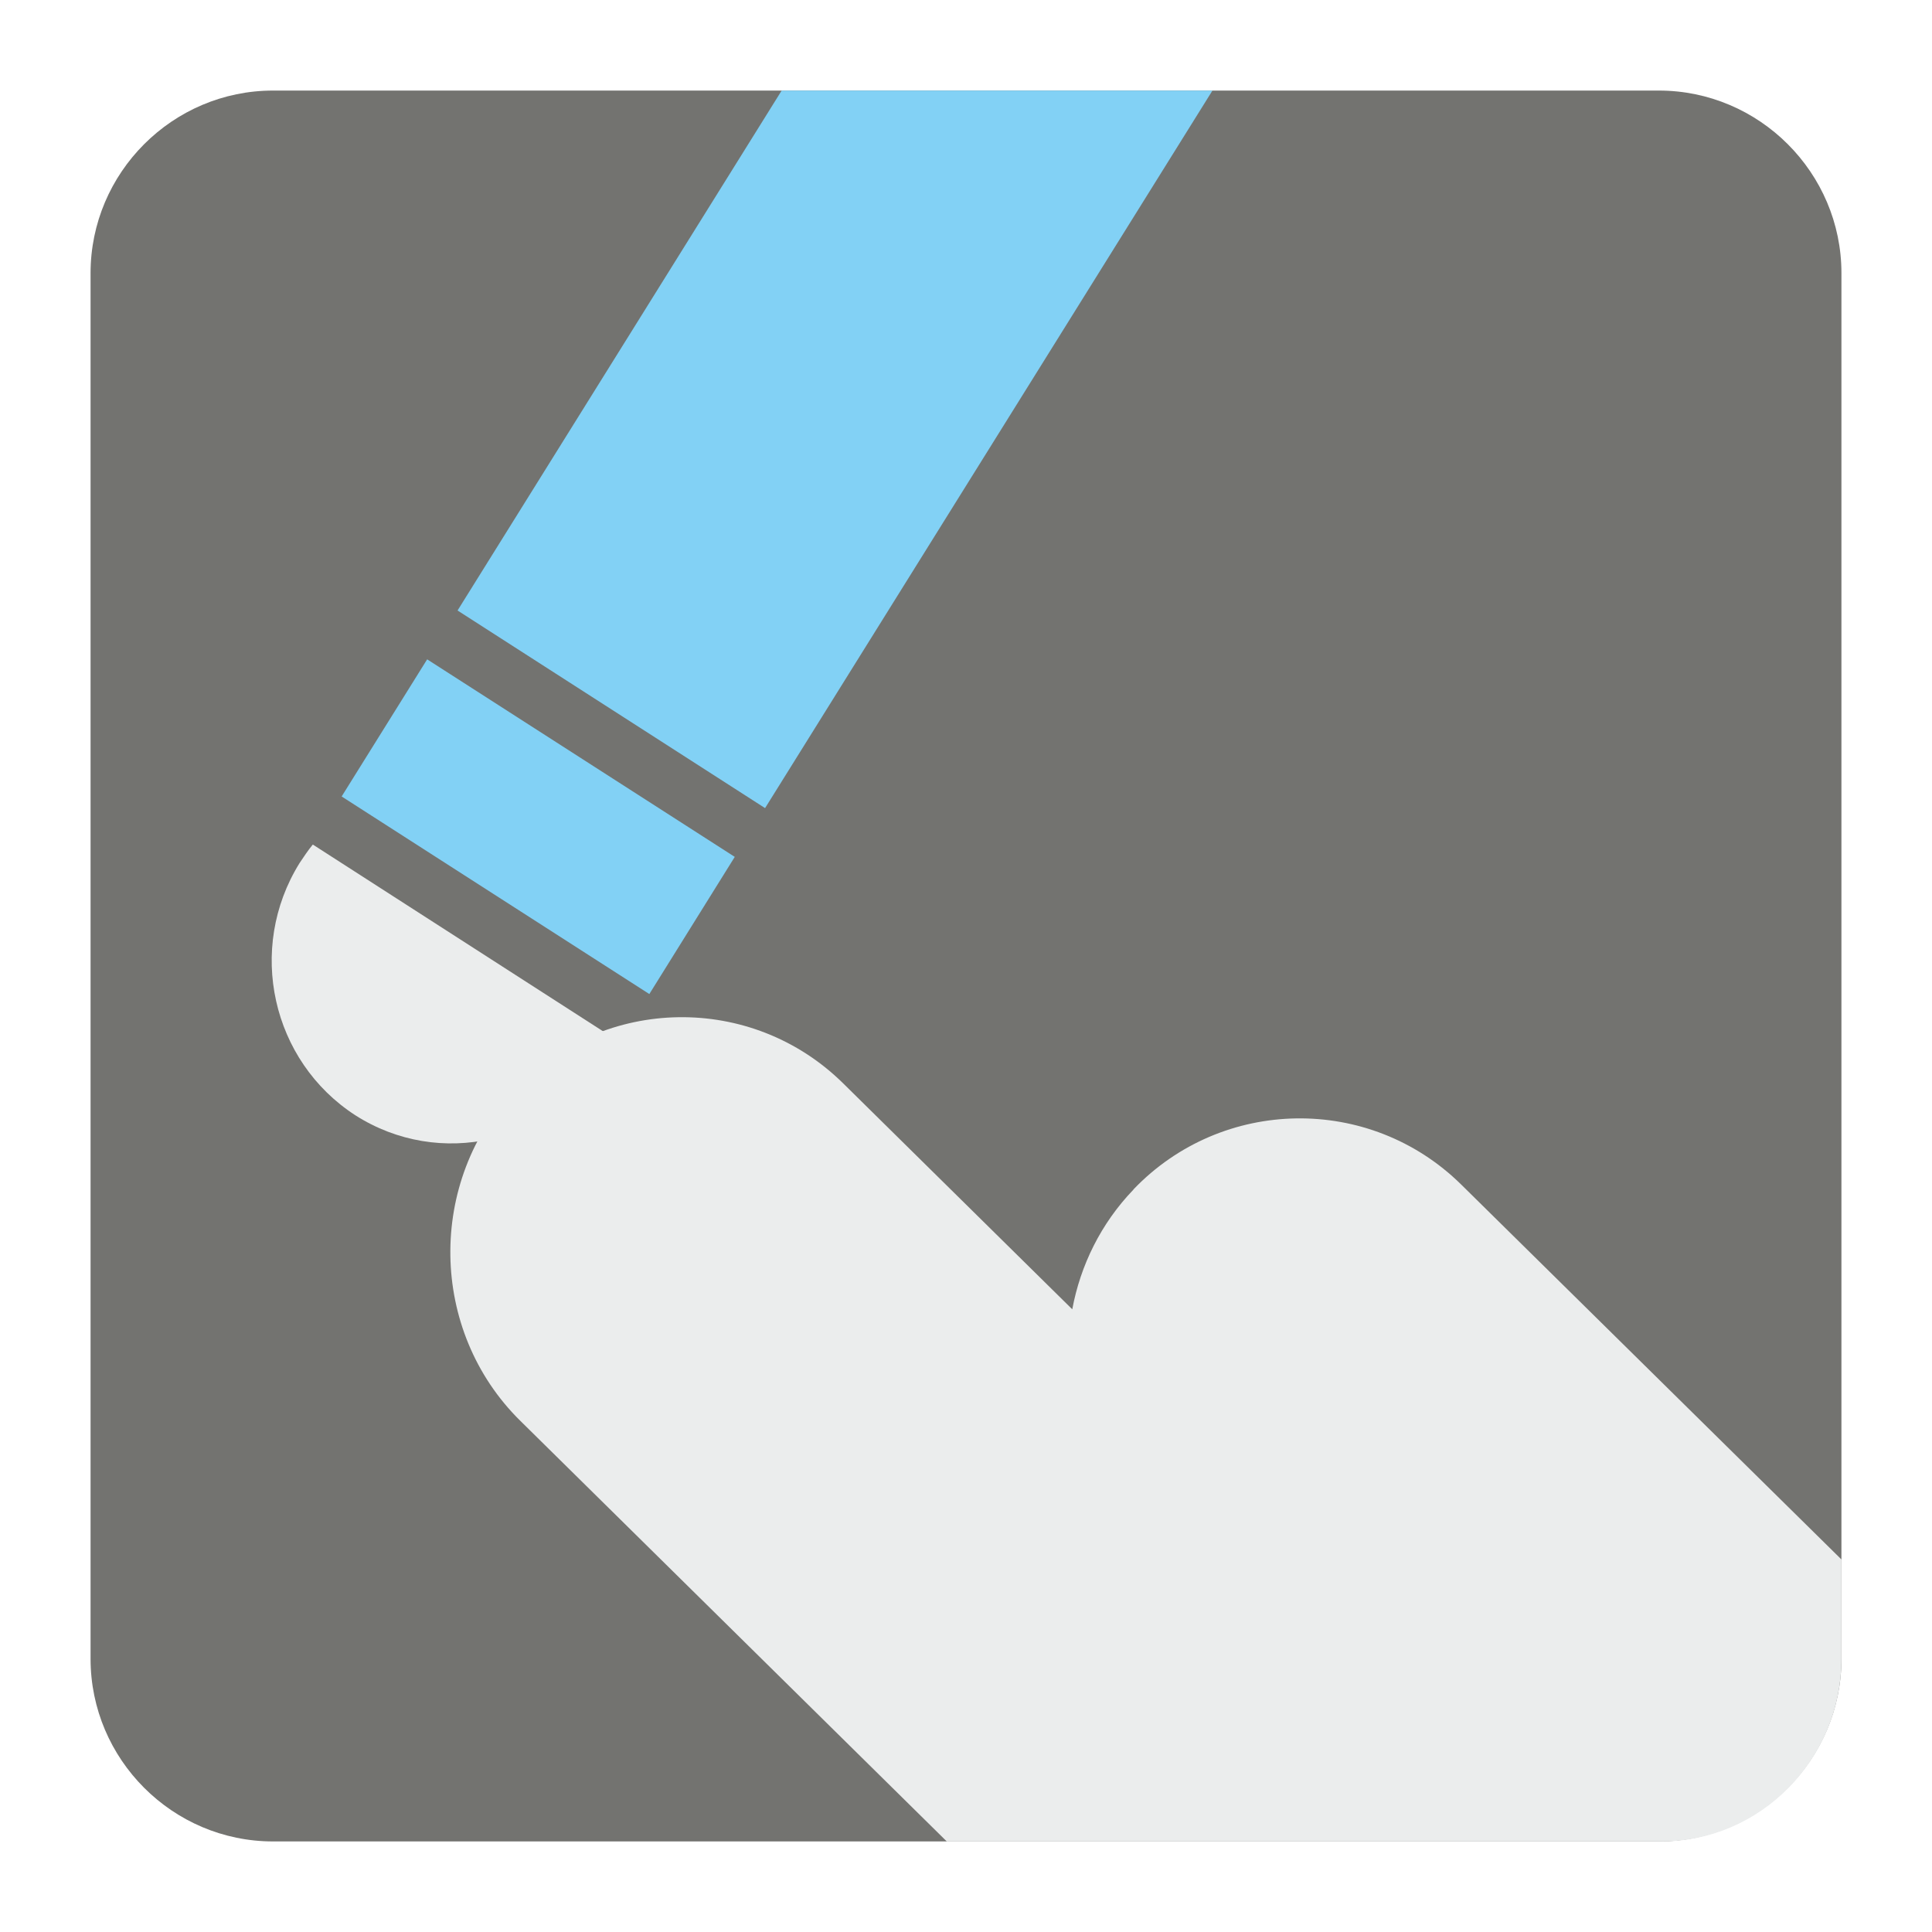
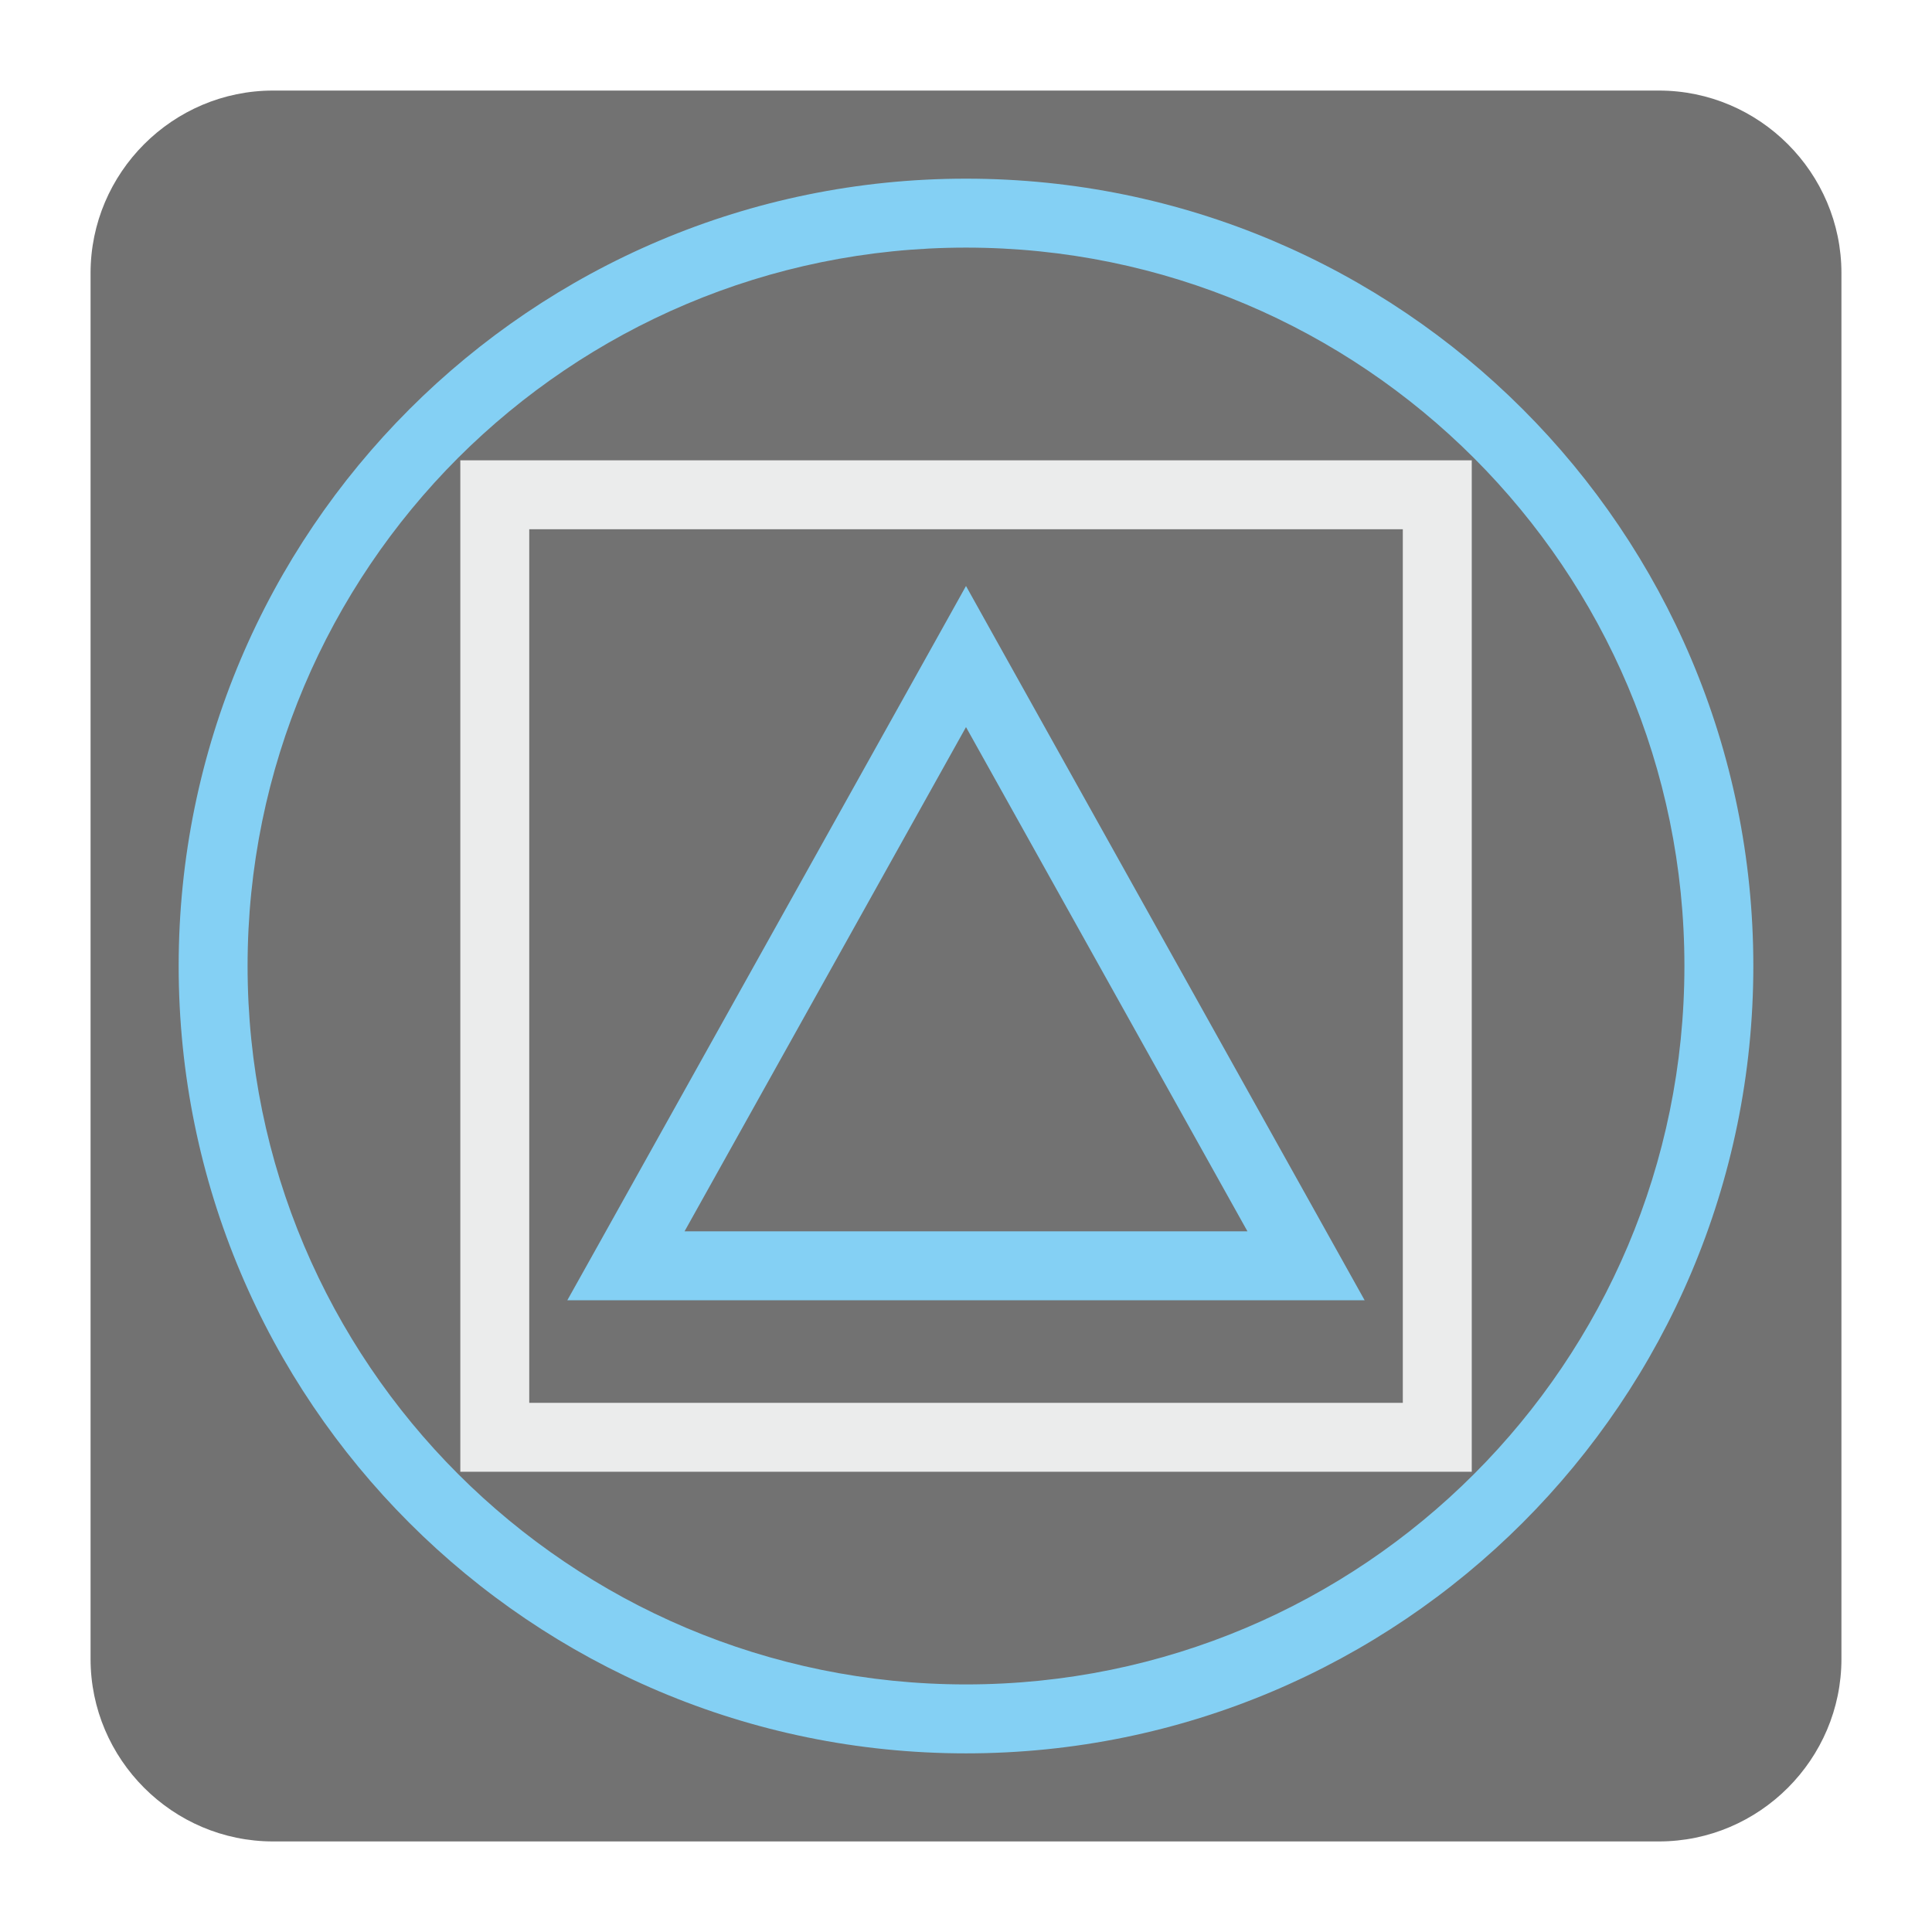
<svg xmlns="http://www.w3.org/2000/svg" version="1.1" x="0px" y="0px" width="128" height="128" viewBox="0, 0, 128, 128">
  <g id="Background">
    <rect x="0" y="0" width="128" height="128" fill="#000000" fill-opacity="0" />
  </g>
  <g id="Background">
-     <path d="M18.092,6 L109.903,6 C116.552,6 122,11.441 122,18.096 L122,109.902 C122,116.559 116.552,122 109.903,122 L18.092,122 C11.436,122 6,116.559 6,109.902 L6,18.096 C6,11.441 11.436,6 18.092,6" fill="#737370" />
-     <path d="M34.155,72.093 L34.168,72.093 C40.04,65.96 49.809,65.796 55.871,71.784 L71.041,86.745 C71.578,83.846 72.934,81.057 75.096,78.813 L75.096,78.801 C80.974,72.664 90.737,72.503 96.805,78.476 L122,103.318 L122,109.902 C122,116.559 116.635,122 110.083,122 L62.726,122 L34.472,94.133 C28.417,88.172 28.275,78.256 34.155,72.093" fill="#EBEDED" />
-     <path d="M40.706,68.809 C40.498,69.244 40.254,69.701 39.986,70.123 C36.468,75.777 29.106,77.438 23.545,73.892 C17.99,70.297 16.328,62.848 19.846,57.182 C20.119,56.772 20.406,56.341 20.724,55.953 z" fill="#EBEDED" />
-     <path d="M22.635,52.768 L43.02,65.858 L48.68,56.771 L28.3,43.683 z" fill="#82D1F5" />
-     <path d="M80.328,6 L50.688,53.539 L30.314,40.447 L51.787,6 z" fill="#82D1F5" />
+     <path d="M18.093,6 L109.907,6 C116.561,6 122,11.439 122,18.095 L122,109.907 C122,116.561 116.561,122 109.907,122 L18.093,122 C11.439,122 6,116.561 6,109.907 L6,18.095 C6,11.439 11.439,6 18.093,6" fill="#727272" />
+     <path d="M64,11.837 C78.405,11.837 91.452,17.679 100.888,27.114 C110.323,36.548 116.163,49.597 116.163,64 C116.163,78.387 110.323,91.439 100.888,100.878 L100.883,100.883 L100.878,100.888 C91.439,110.323 78.386,116.165 64,116.165 C49.597,116.165 36.548,110.323 27.114,100.888 C17.677,91.452 11.837,78.405 11.837,64 C11.837,49.606 17.682,36.558 27.114,27.123 L27.122,27.114 C36.558,17.682 49.605,11.837 64,11.837 z M97.654,30.347 C89.045,21.739 77.139,16.405 64,16.405 C50.861,16.405 38.955,21.739 30.342,30.342 C21.737,38.955 16.403,50.861 16.403,64 C16.403,77.14 21.737,89.046 30.347,97.655 C38.96,106.268 50.861,111.597 64,111.597 C77.143,111.597 89.054,106.268 97.654,97.664 L97.663,97.655 C106.267,89.054 111.597,77.145 111.597,64 C111.597,50.861 106.267,38.96 97.654,30.347" fill="#84D0F4" />
+     <path d="M32.78,30.497 L95.225,30.497 L97.508,30.497 L97.508,32.781 L97.508,95.225 L97.508,97.508 L95.225,97.508 L32.78,97.508 L30.497,97.508 L30.497,95.225 L30.497,32.781 L30.497,30.497 z M92.94,35.064 L35.064,35.064 L35.064,92.942 L92.94,92.942 z" fill="#EBECEC" />
+     <path d="M65.991,42.395 L88.52,82.757 L90.411,86.146 L86.528,86.146 L41.472,86.146 L37.586,86.146 L39.481,82.757 L62.009,42.395 L64,38.823 z M82.647,81.579 L64,48.172 L45.353,81.579 z" fill="#84D0F4" />
  </g>
  <defs />
</svg>
